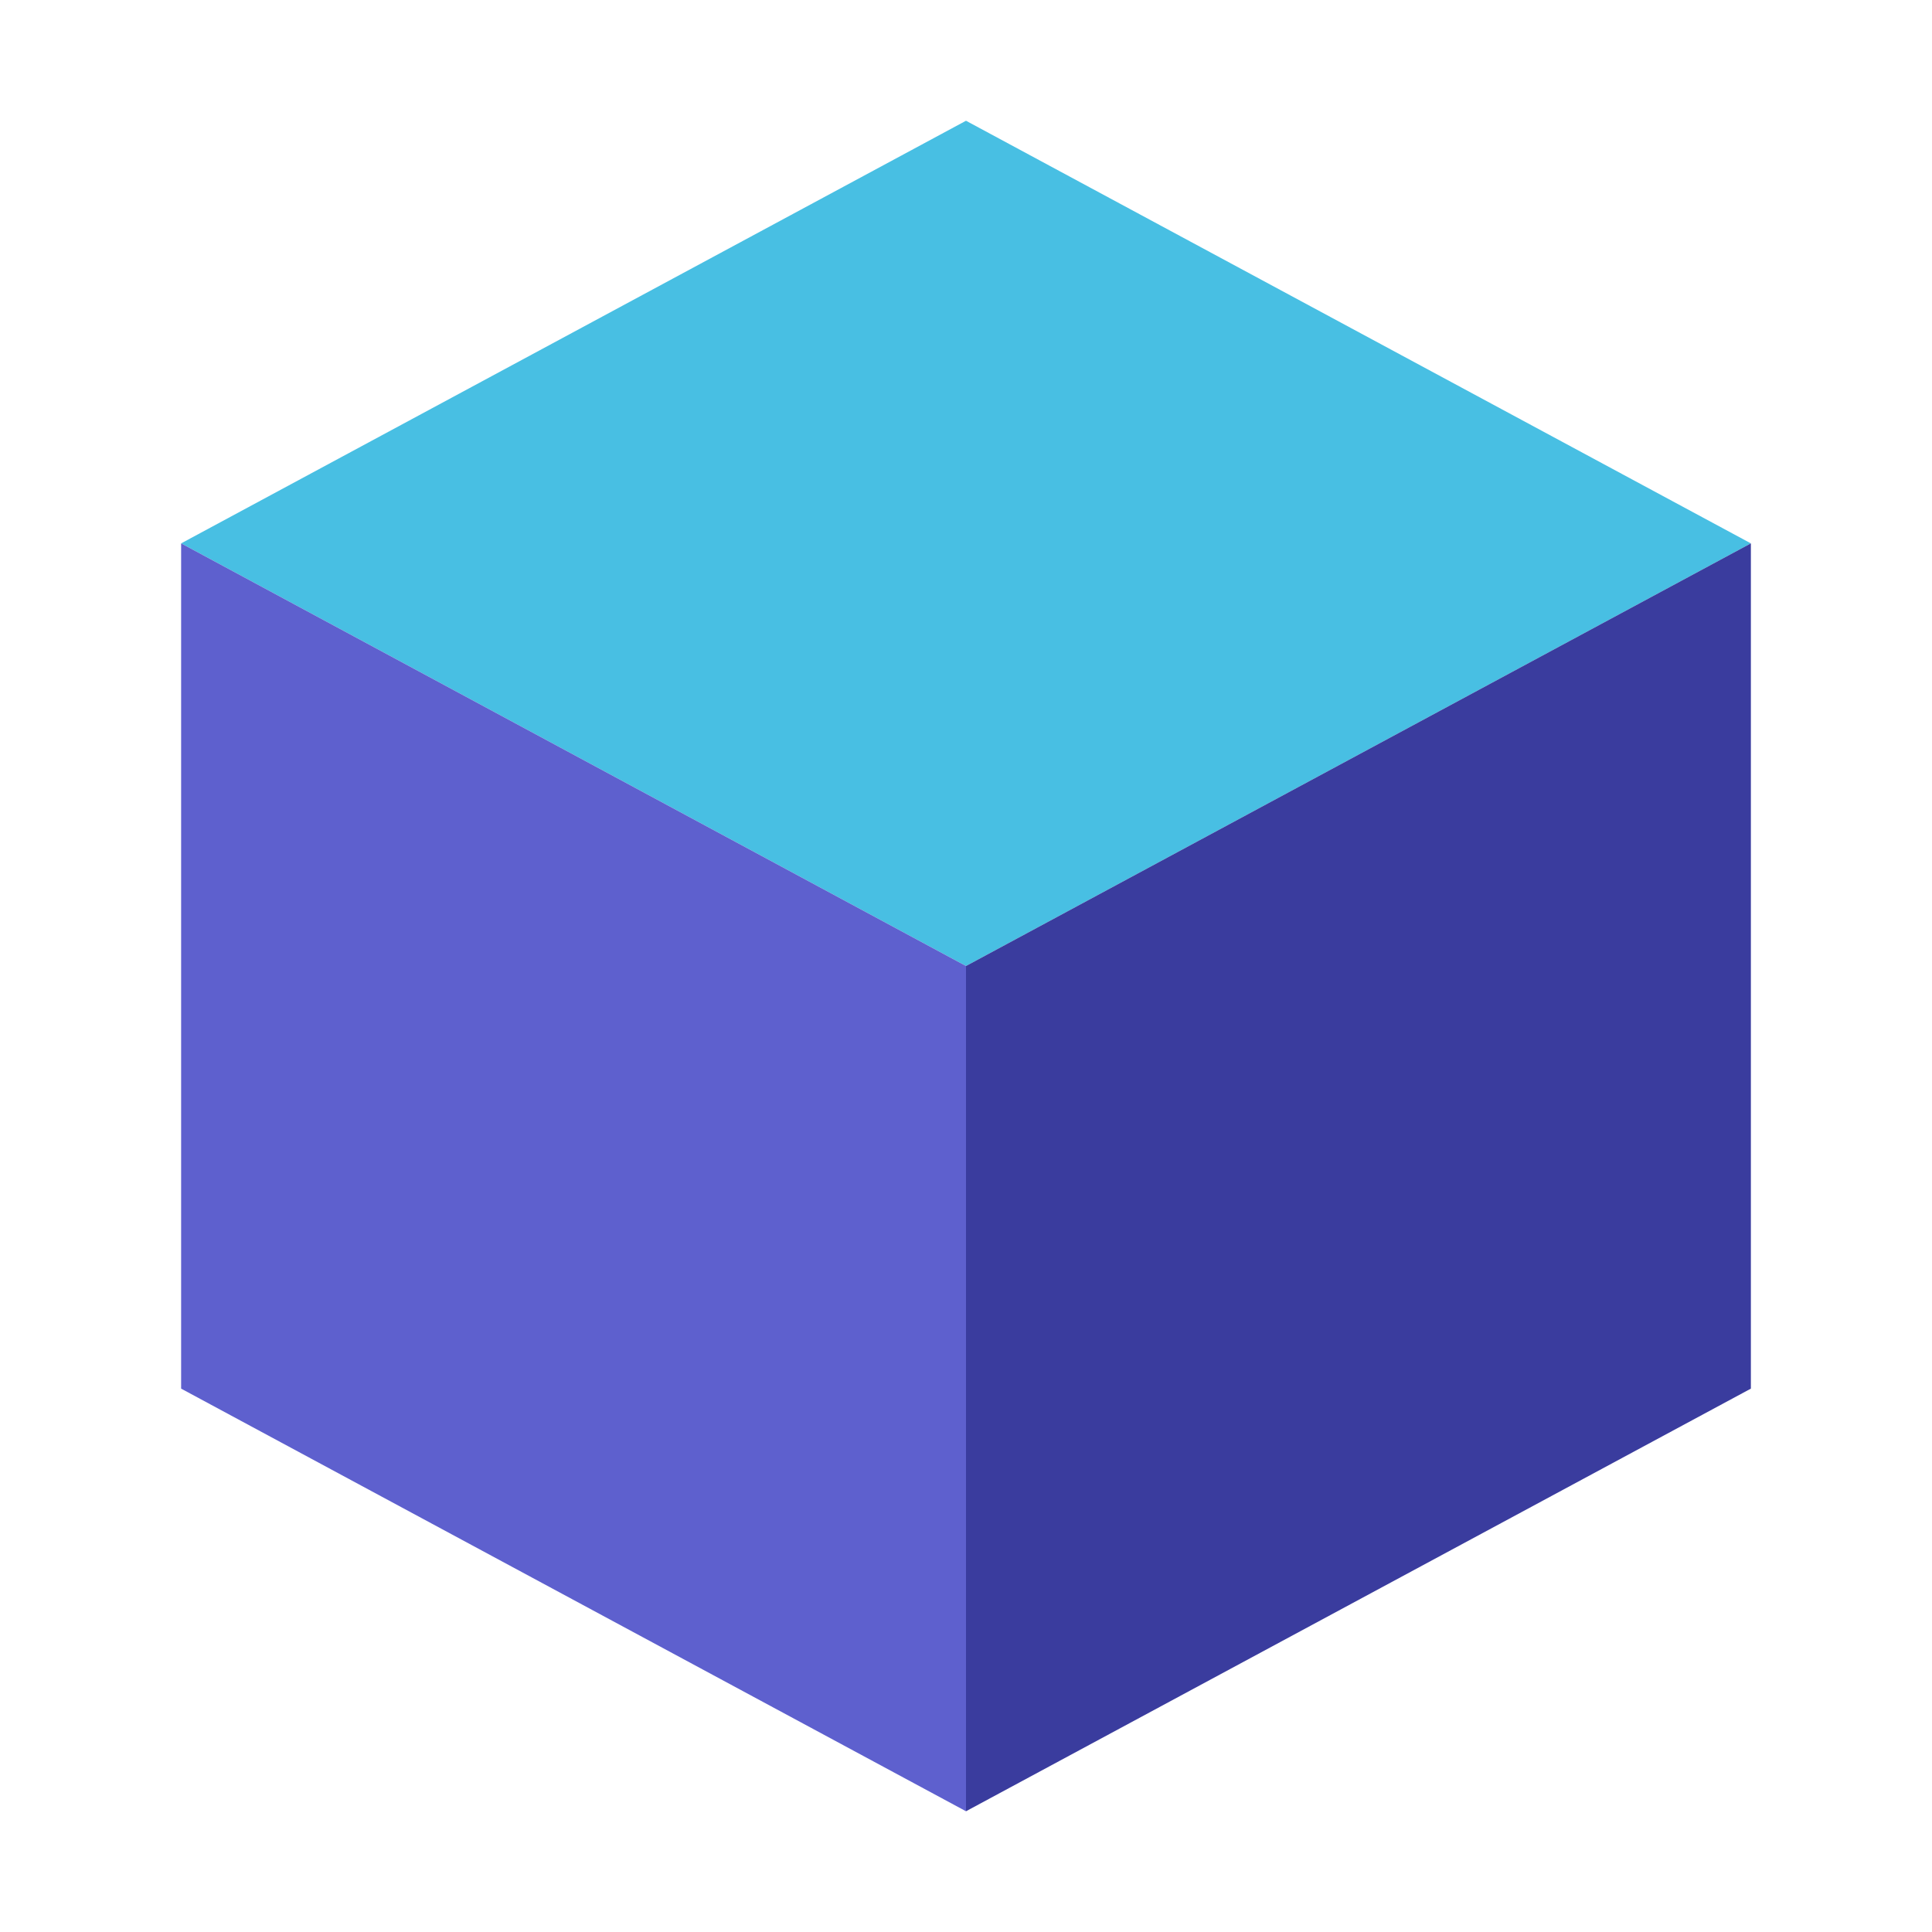
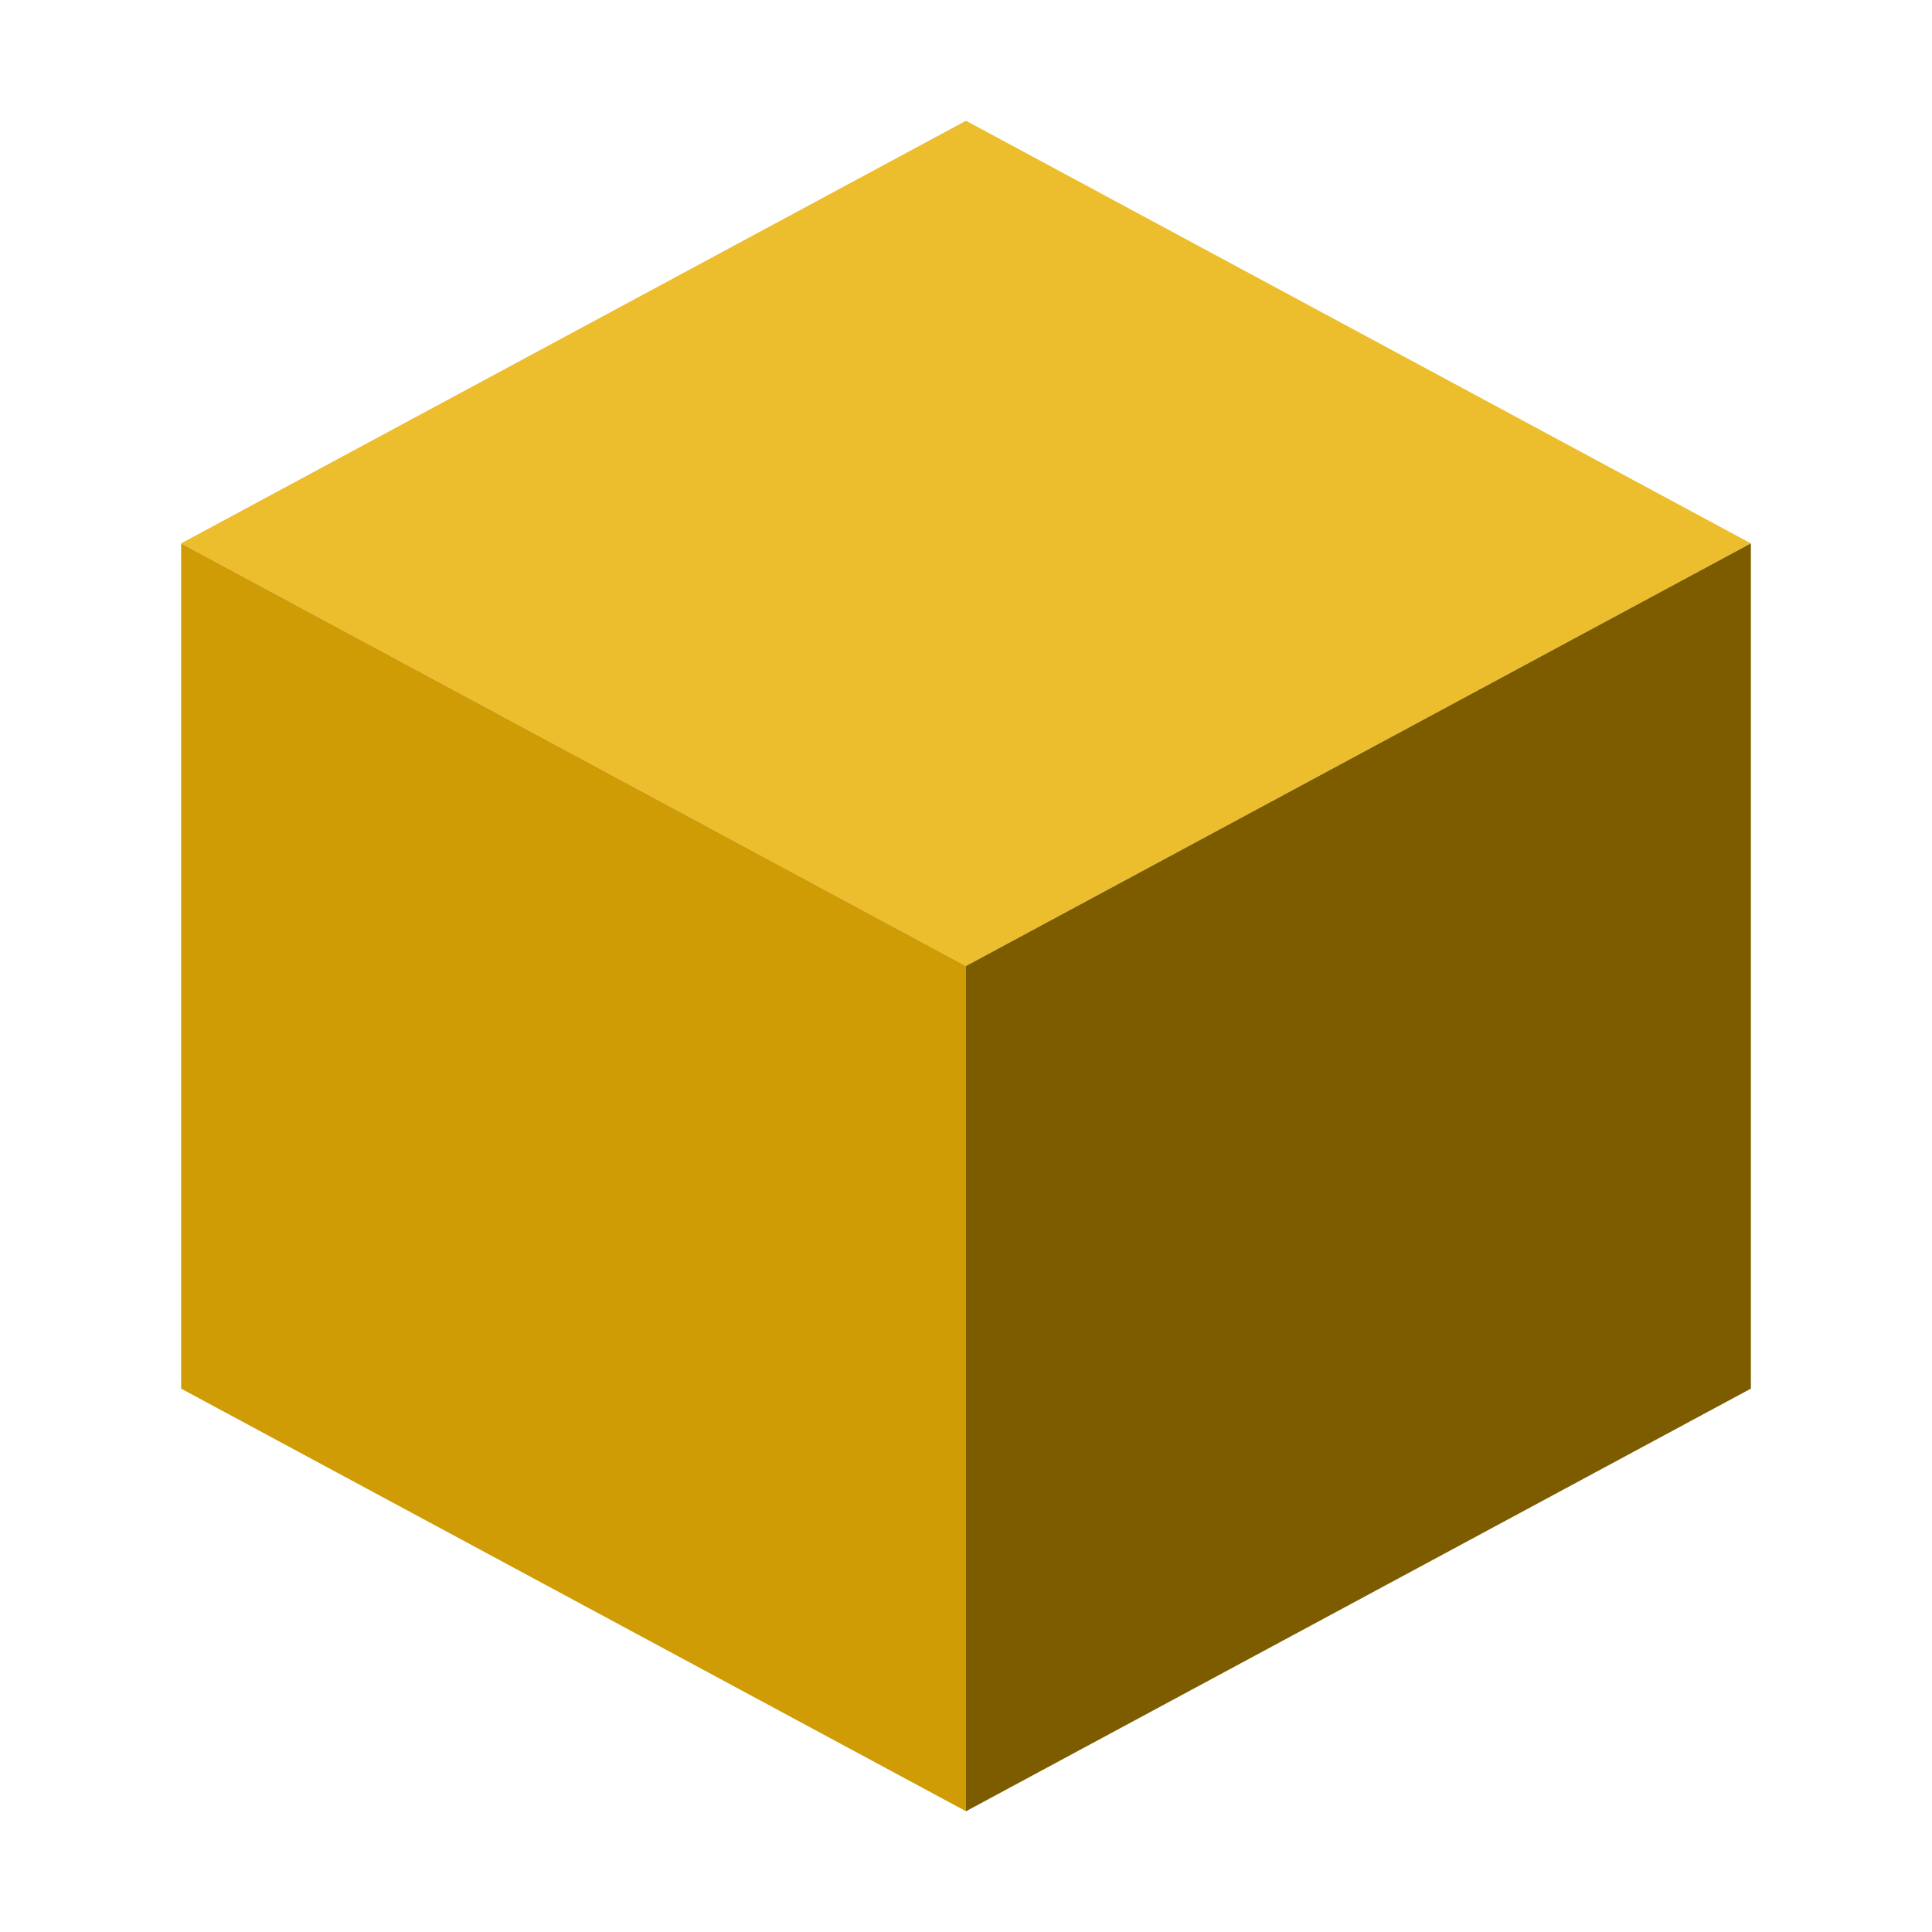
<svg xmlns="http://www.w3.org/2000/svg" viewBox="0 0 16 16">
-   <path fill="#48bfe3" d="M8 1 14.5 4.5 8 8 1.5 4.5z" />
-   <path fill="#5e60ce" d="M1.5 4.5 8 8v7L1.5 11.5z" />
-   <path fill="#3a3c9e" d="M14.5 4.5 8 8v7l6.5-3.5z" />
+   <path fill="#ecbd2c" d="M8 1 14.5 4.5 8 8 1.5 4.5z" />
+   <path fill="#cf9c06" d="M1.5 4.5 8 8v7L1.5 11.5z" />
+   <path fill="#7d5c00" d="M14.5 4.5 8 8v7l6.5-3.5z" />
</svg>
